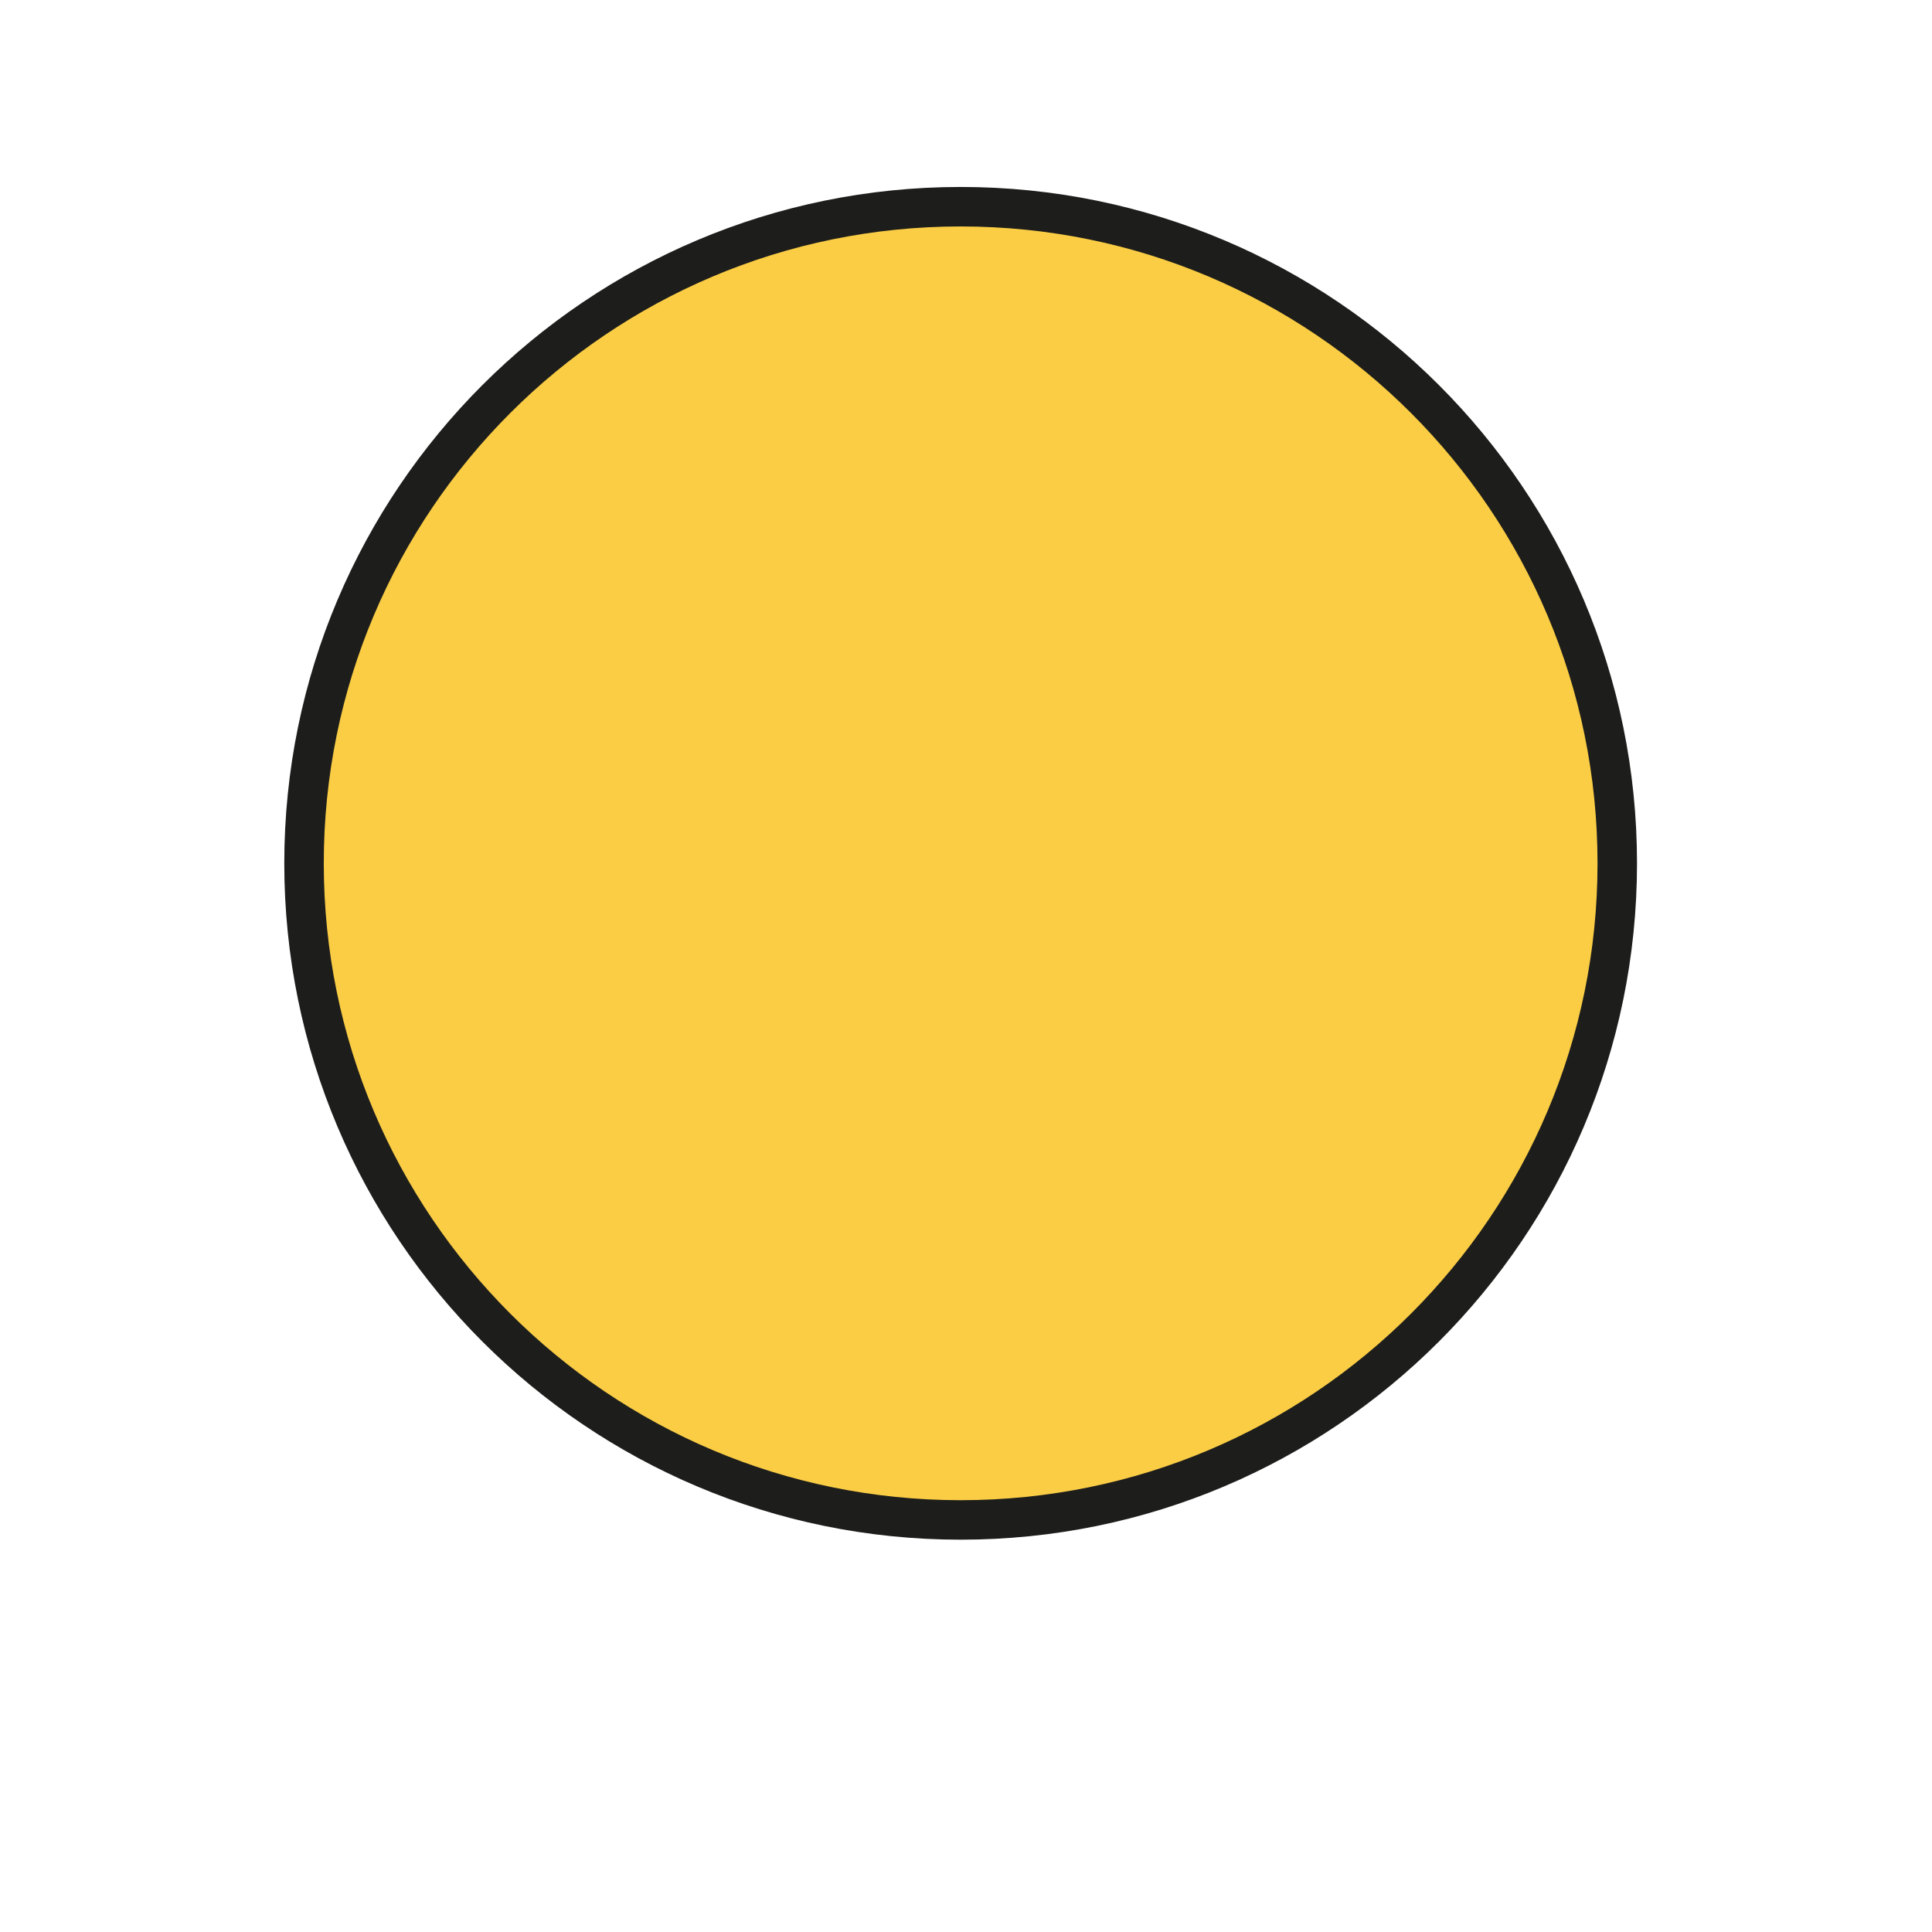
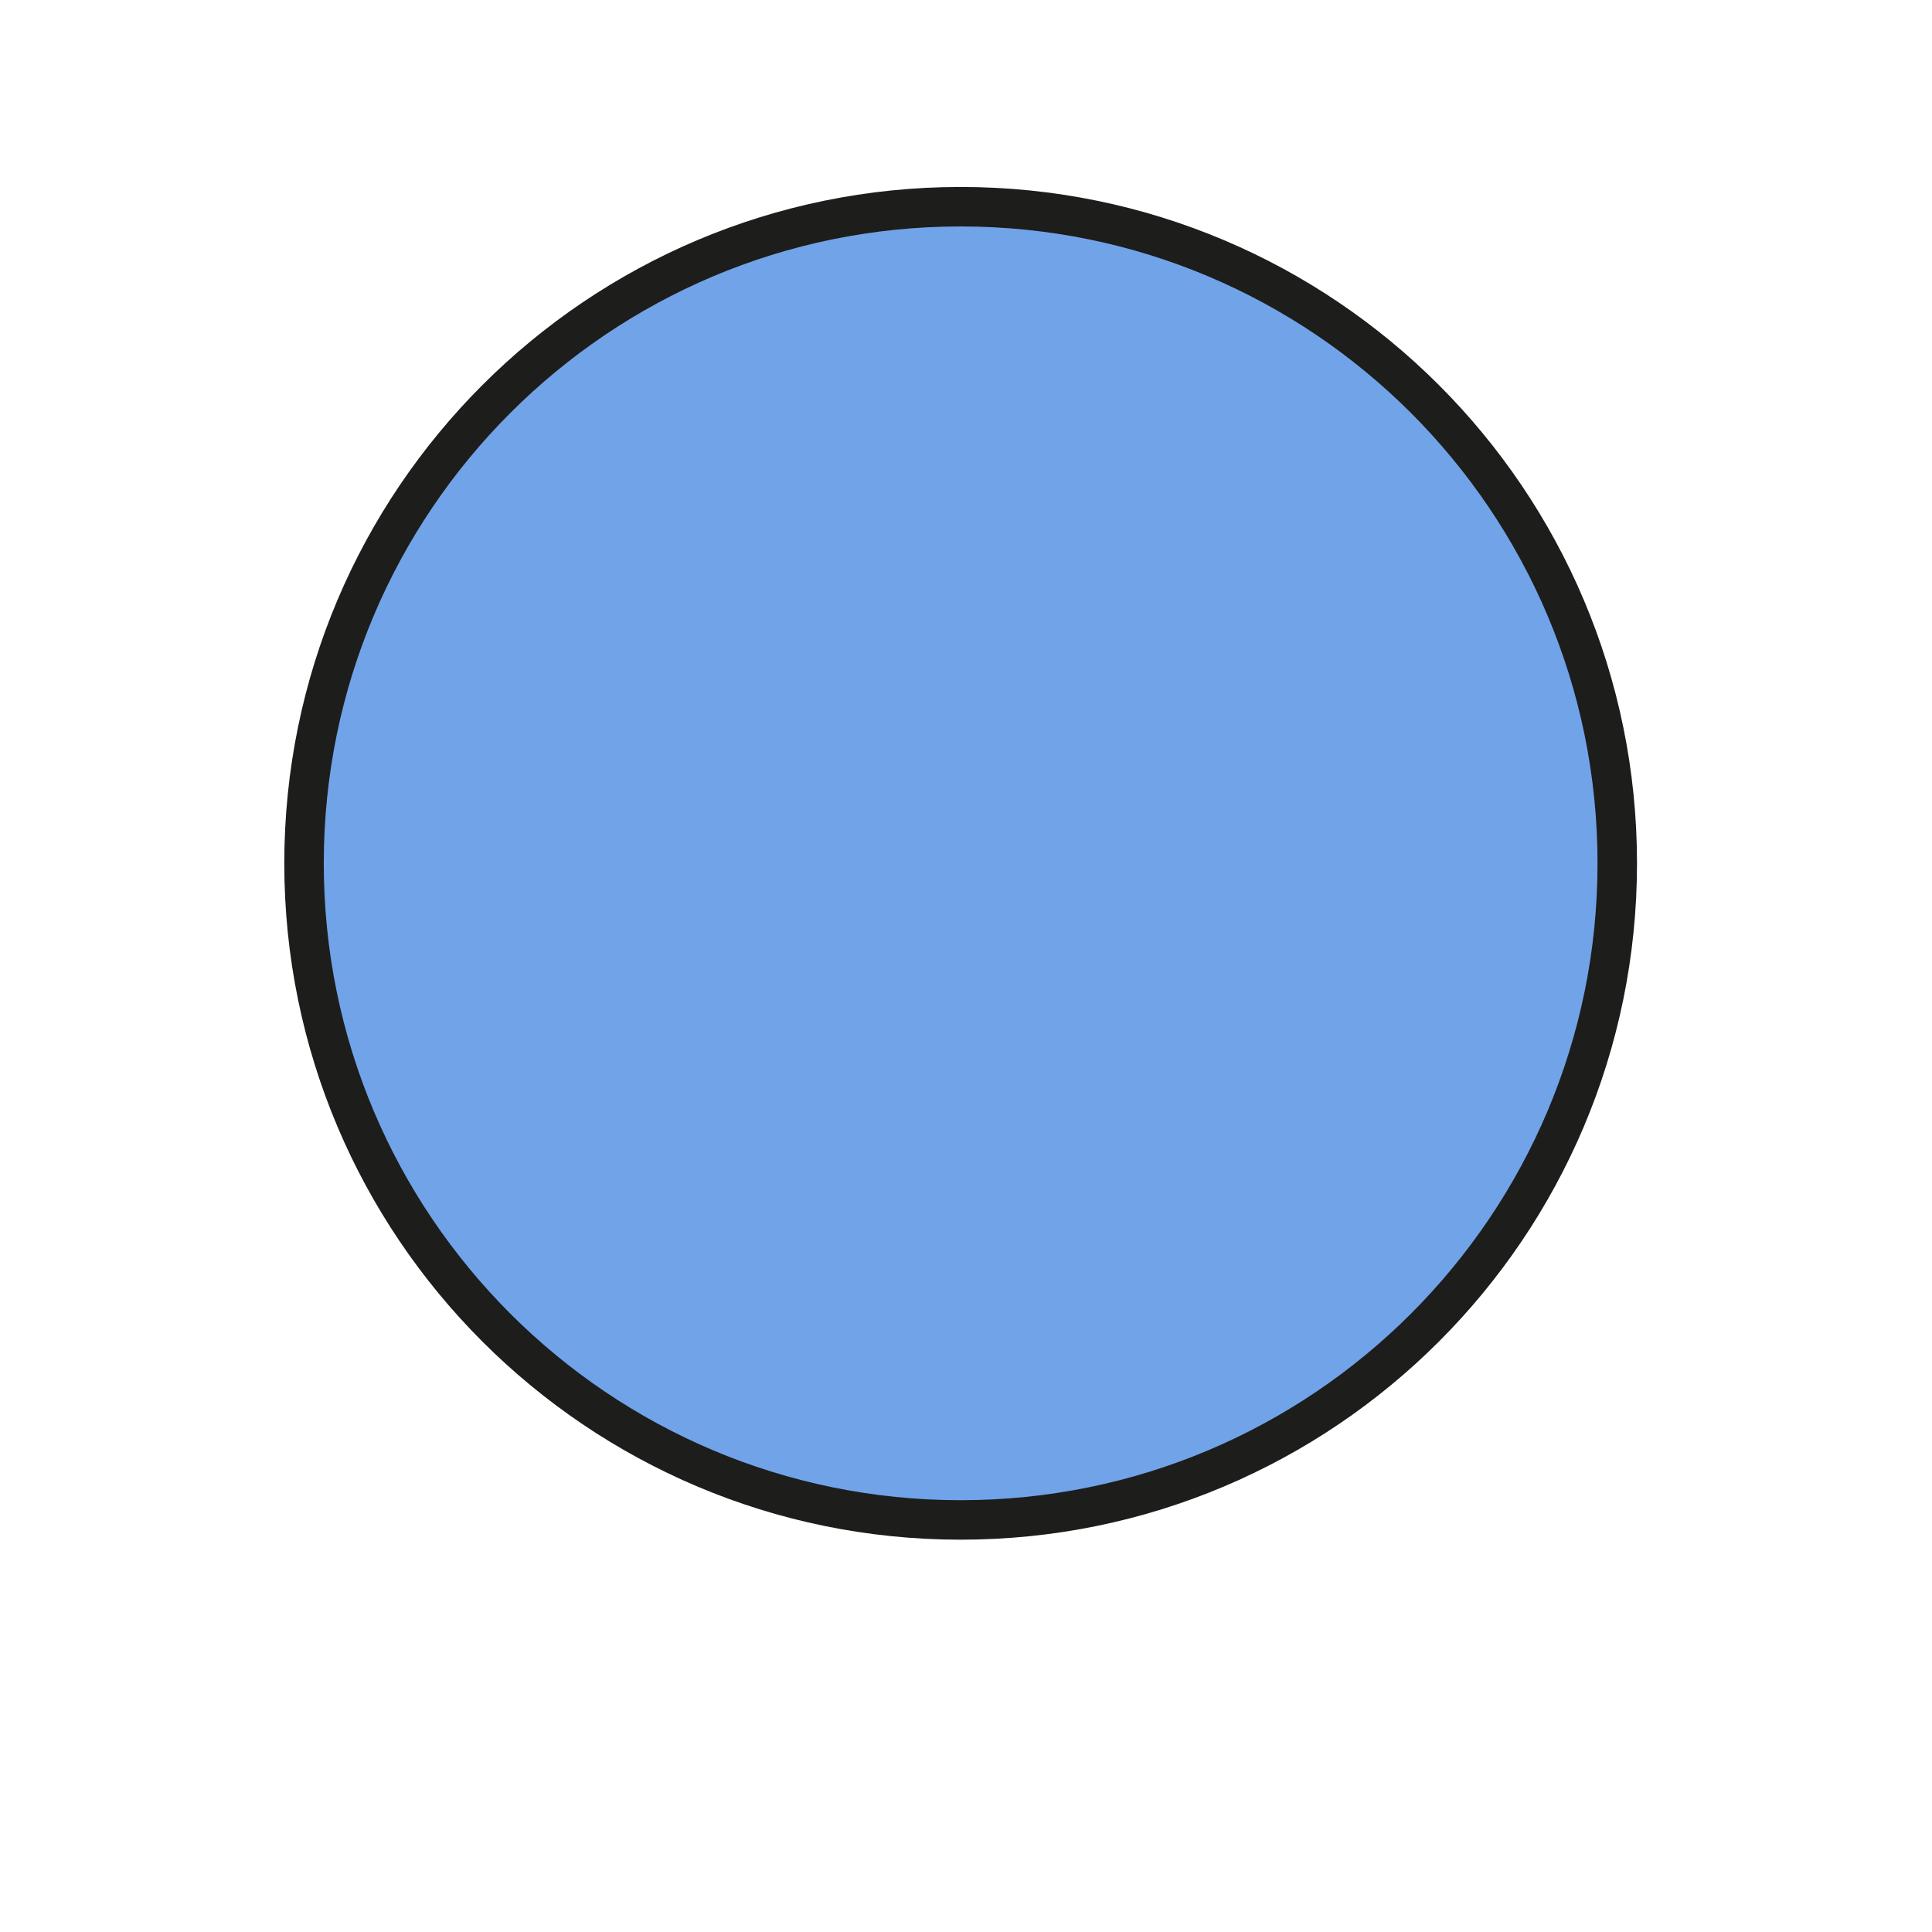
- <svg xmlns="http://www.w3.org/2000/svg" height="64" viewBox="0 0 345.75 489.31" width="64">
-   <circle cx="171.52" cy="218.65" fill="#facd45" r="166.3" stroke="#1d1d1b" stroke-miterlimit="10" stroke-width="10" />
+ <svg xmlns="http://www.w3.org/2000/svg" height="64" viewBox="0 0 345.75 489.31" width="64" version="1.1" id="svg1">
+   <defs id="defs1" />
+   <circle cx="171.52" cy="218.65" fill="#facd45" r="166.3" stroke="#1d1d1b" stroke-miterlimit="10" stroke-width="10" id="circle1" style="fill:#71a3e9;fill-opacity:1" />
</svg>
